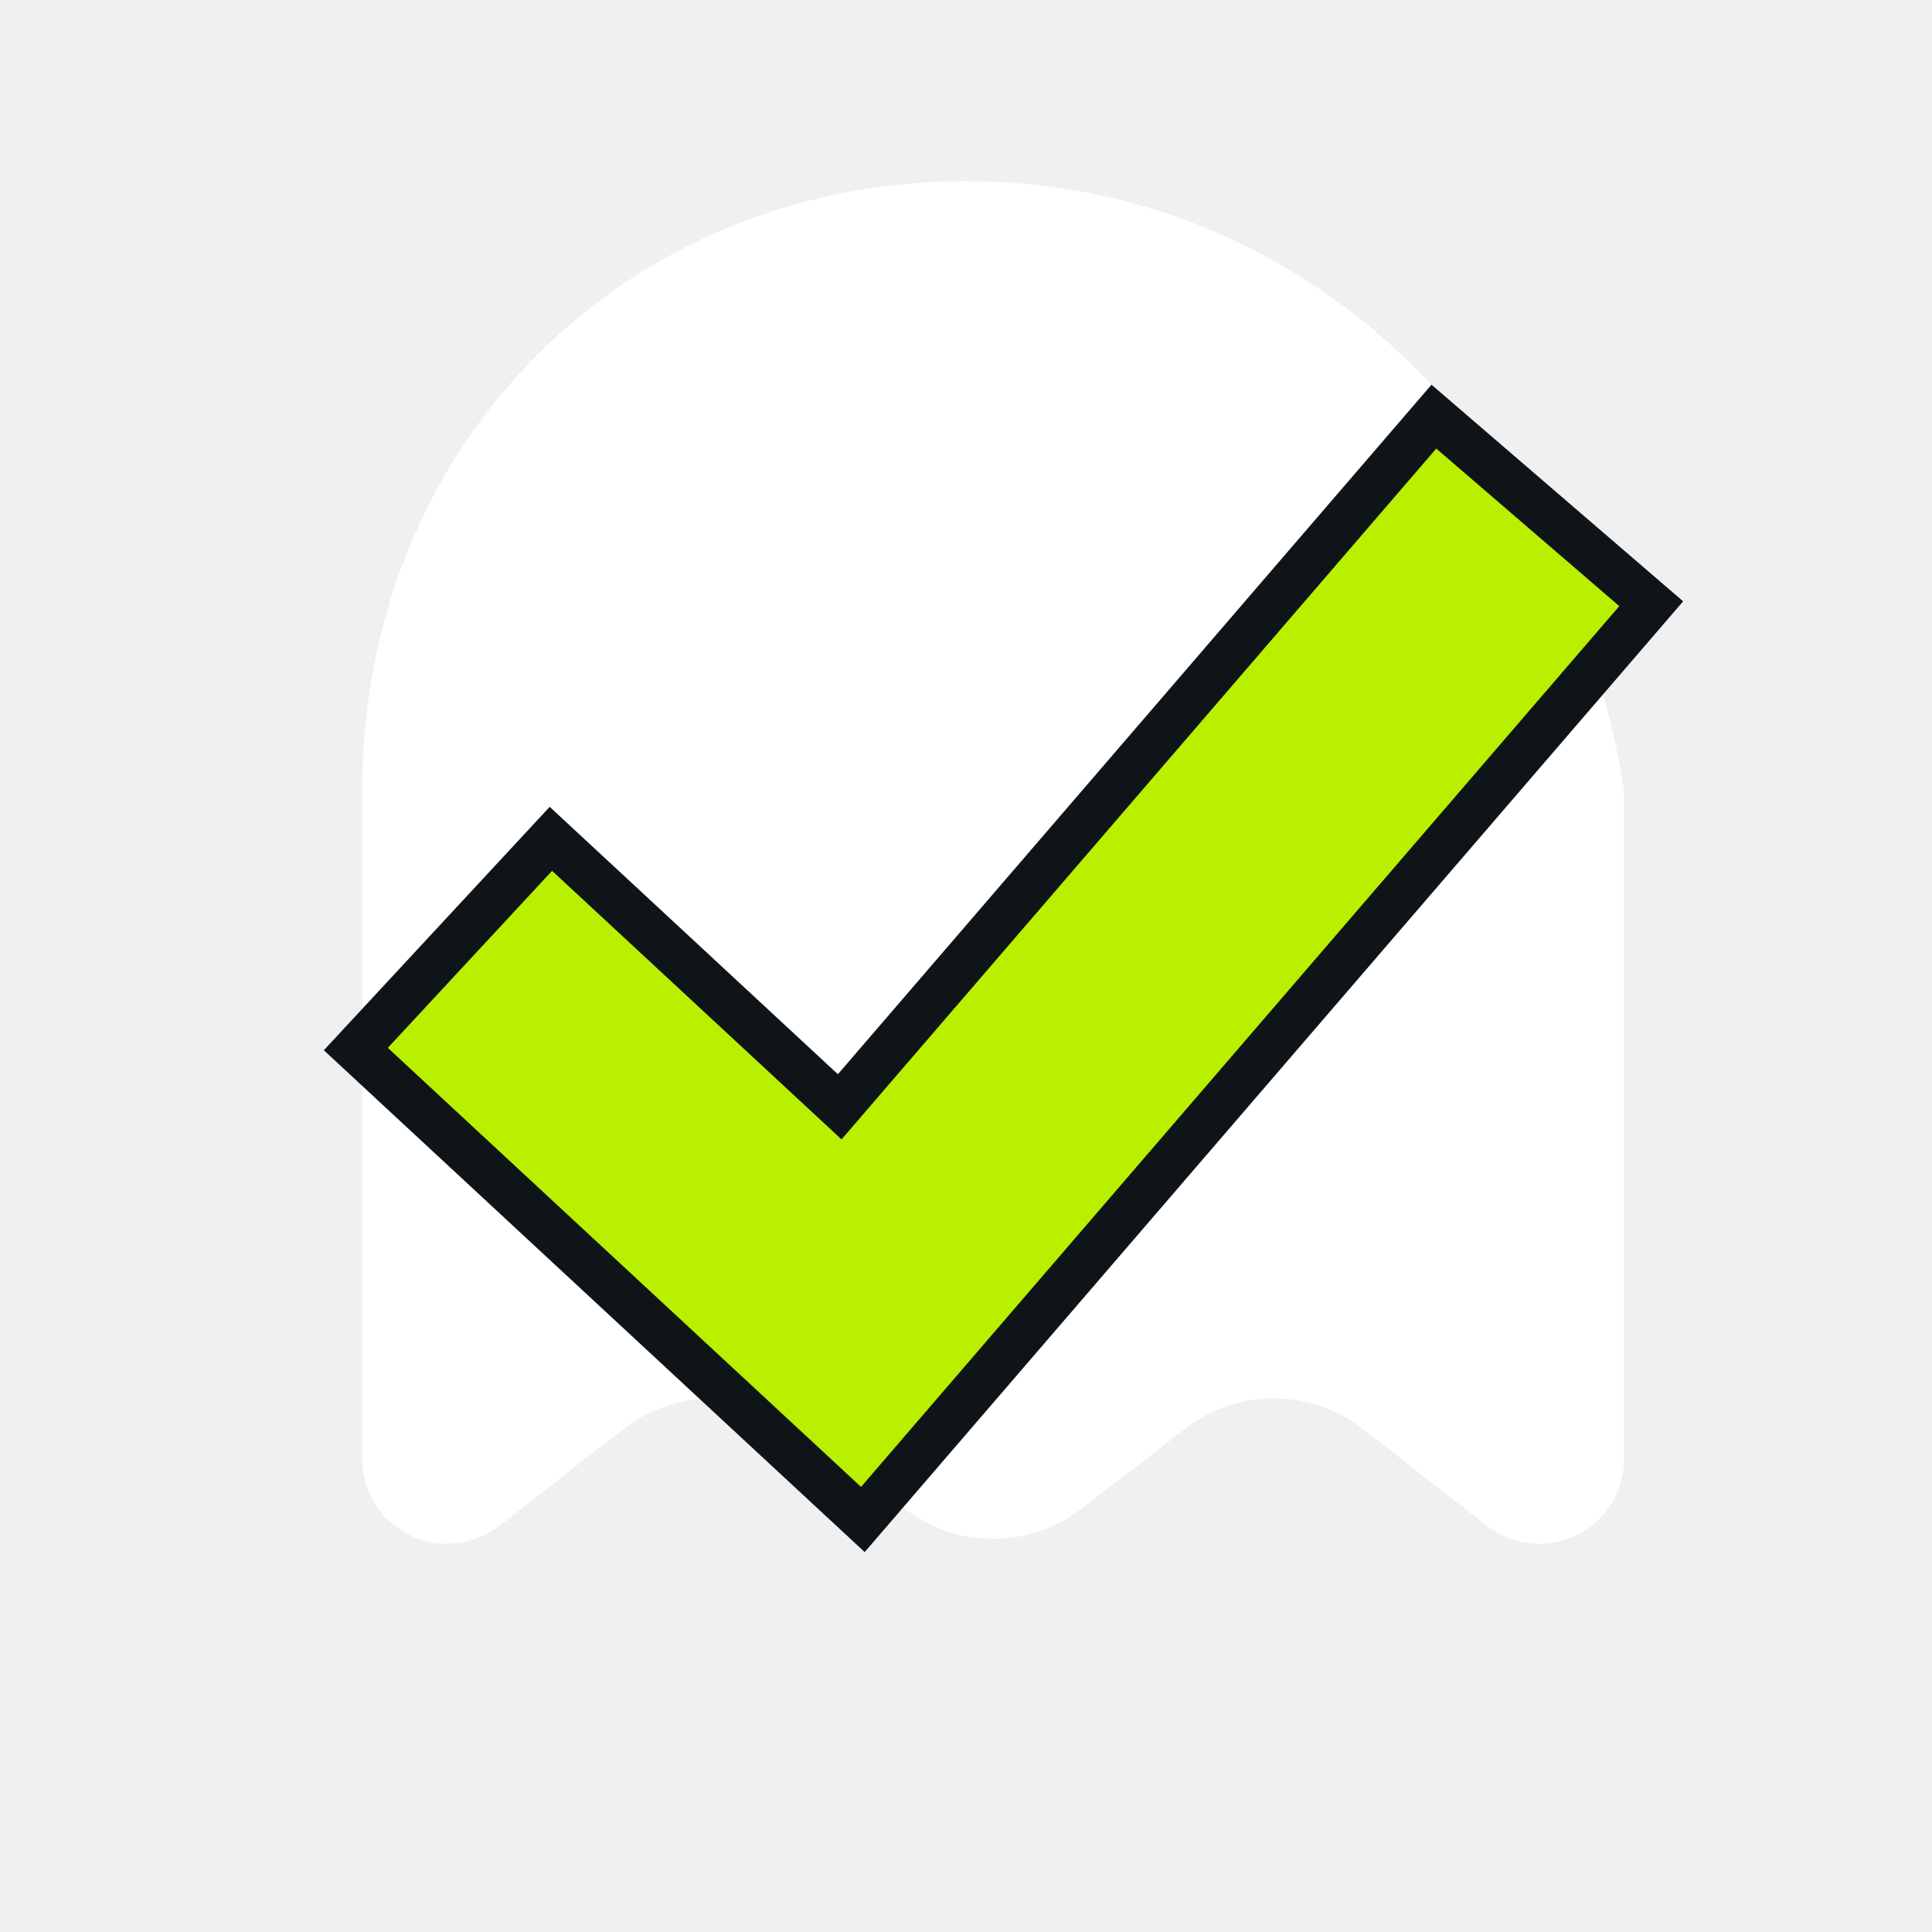
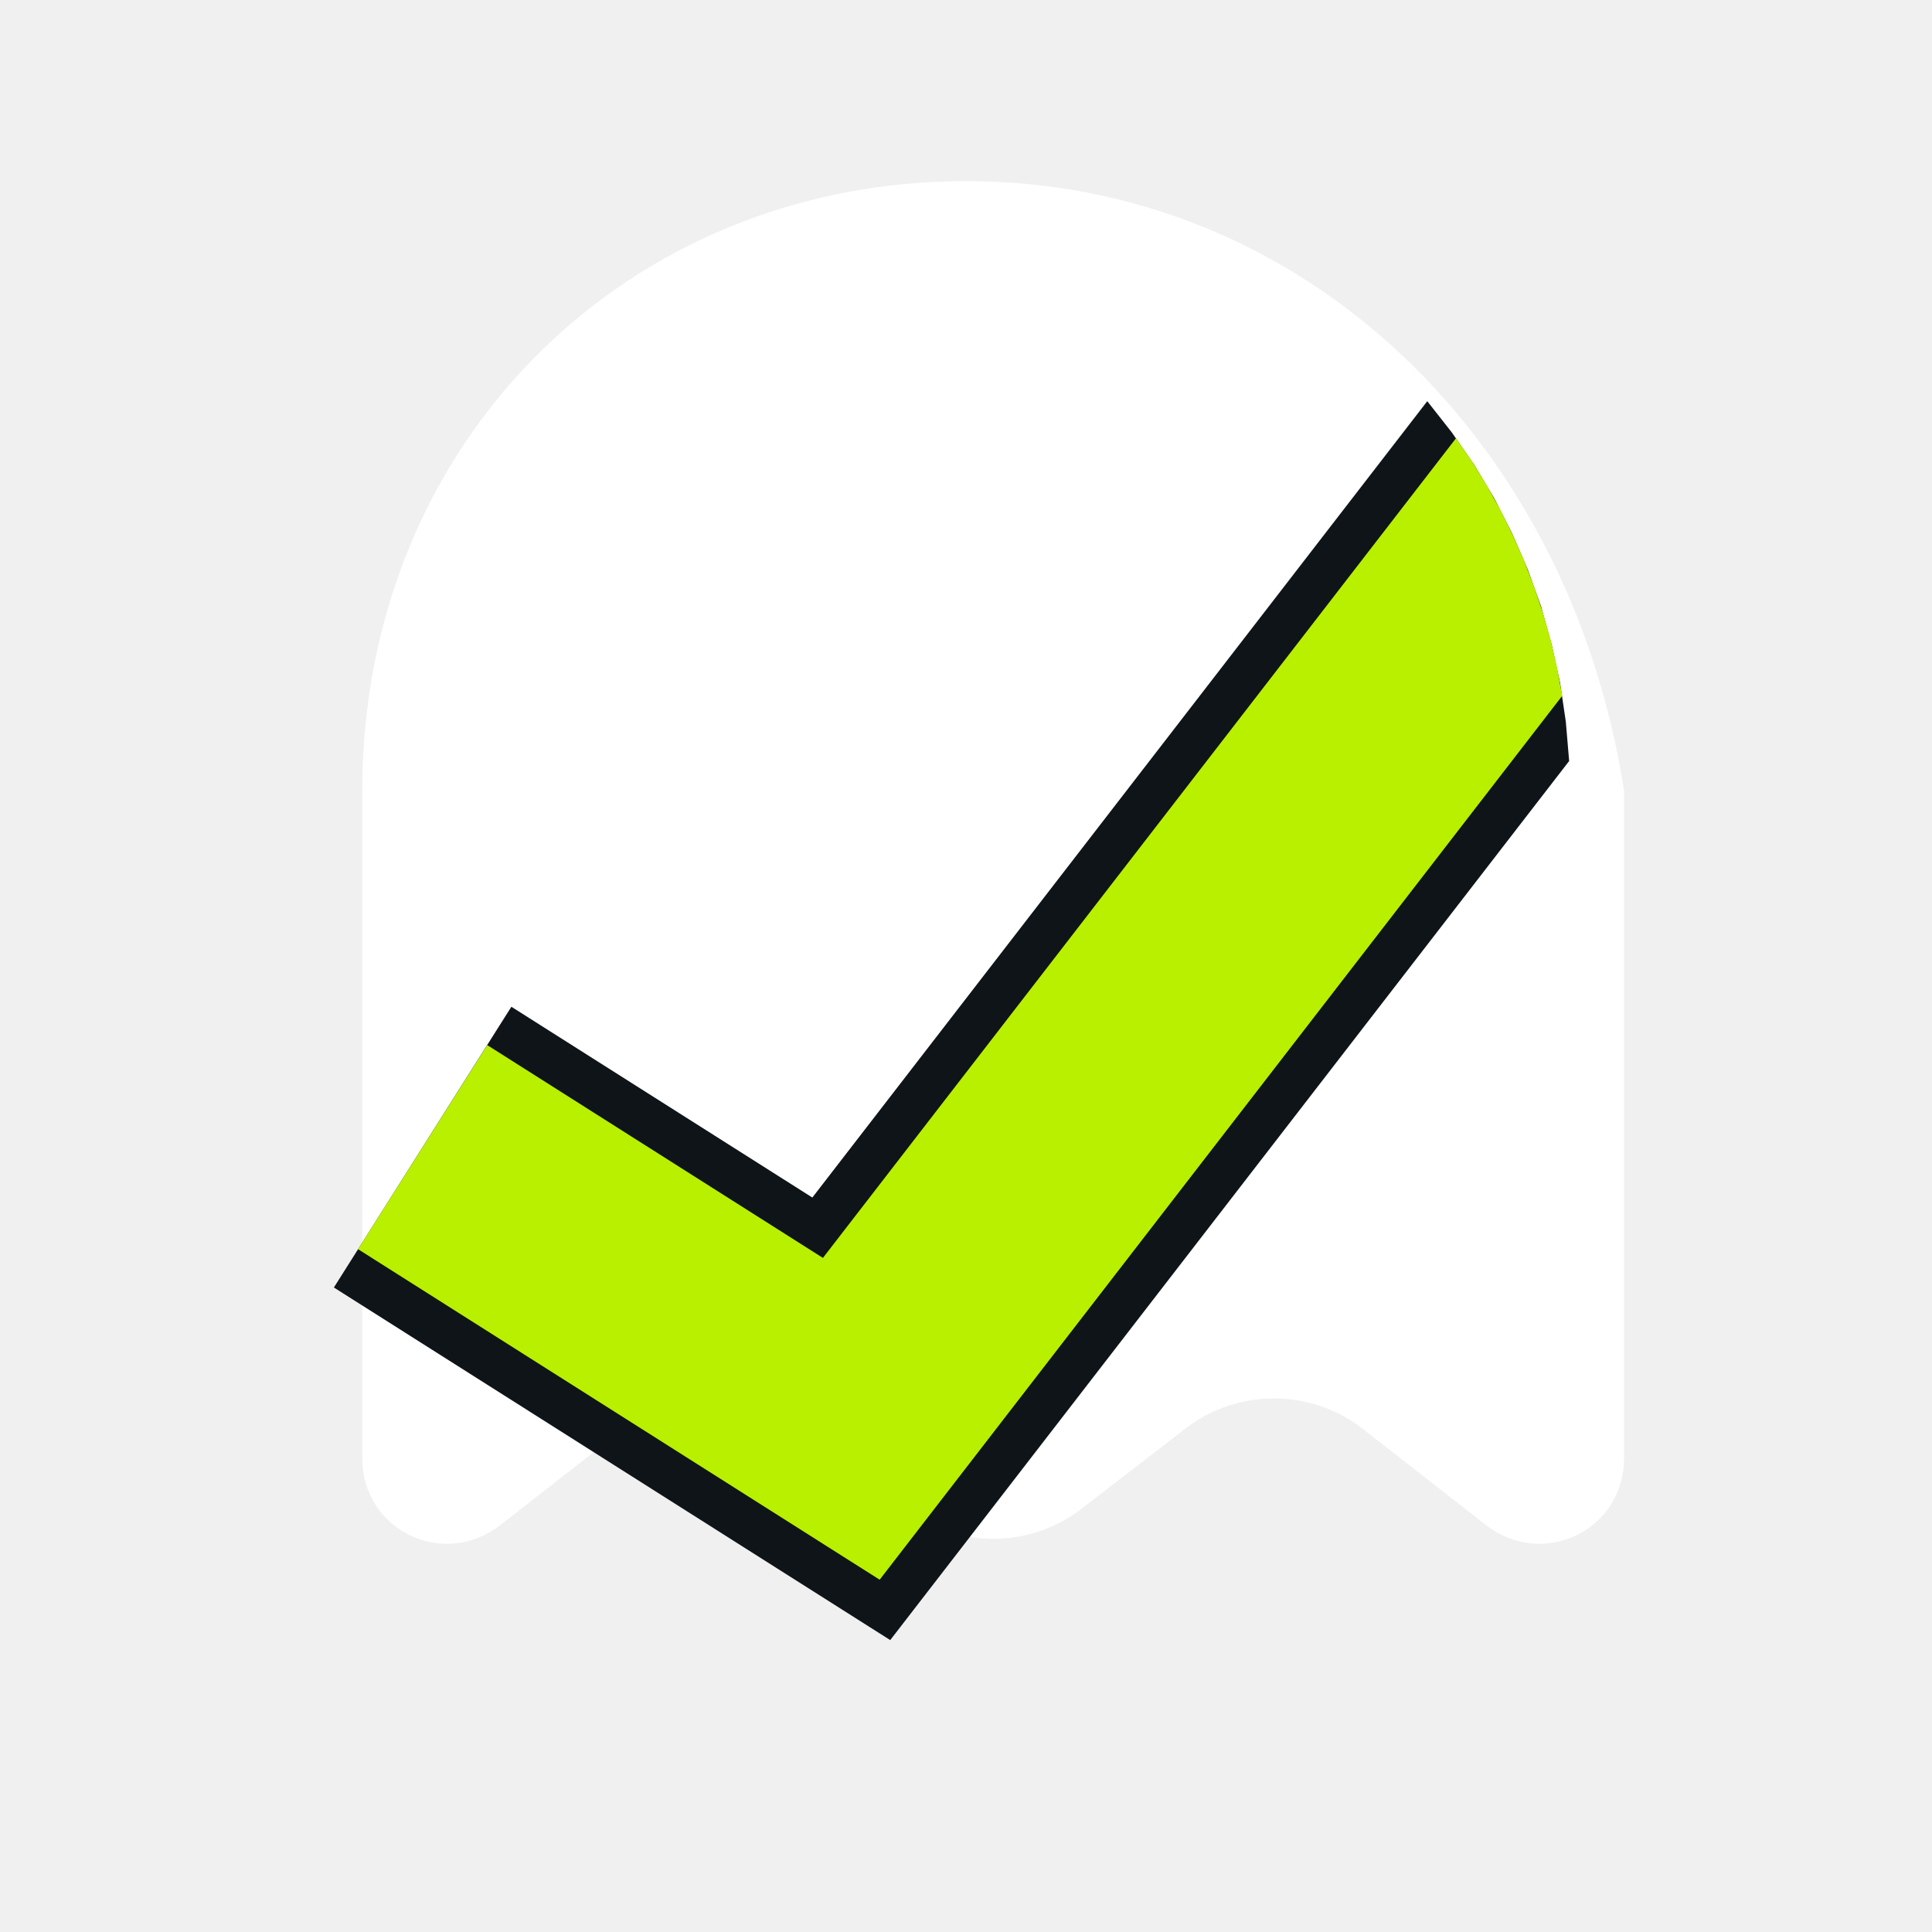
<svg xmlns="http://www.w3.org/2000/svg" viewBox="0 0 64 64" role="img" aria-label="Ghostless">
  <path fill="#FFFFFF" d="M32 6c-11.2 0-20 8.6-20 20.2v22.1c0 2.4 2.7 3.7 4.6 2.2l4.1-3.2c1.7-1.3 4.1-1.3 5.8 0l3.5 2.7c1.7 1.3 4.1 1.3 5.8 0l3.5-2.7c1.7-1.3 4.1-1.3 5.8 0l4.1 3.2c1.9 1.5 4.6.2 4.6-2.2V26.2C52 14.6 43.2 6 32 6z" />
-   <path fill="none" stroke="#0F1419" stroke-width="11" stroke-linecap="square" stroke-linejoin="miter" d="M18.5 34.5 28.2 43.5 48 20.5" />
-   <path fill="none" stroke="#B8F000" stroke-width="8" stroke-linecap="square" stroke-linejoin="miter" d="M18.5 34.5 28.2 43.5 48 20.5" />
+   <path fill="#0F1419" d="M11.06 42.65L29.49 54.33L51.98 25.21L51.87 23.91L51.68 22.62L51.40 21.35L51.05 20.09L50.61 18.87L50.09 17.67L49.50 16.51L48.83 15.39L48.09 14.32L47.28 13.29L26.91 39.67L16.94 33.35Z" />
+   <path fill="#B8F000" d="M11.86 41.38L29.14 52.33L51.75 23.05L51.58 22.13L51.37 21.22L51.12 20.33L50.82 19.44L50.49 18.58L50.11 17.72L49.70 16.89L49.25 16.08L48.76 15.28L48.23 14.52L27.26 41.67L16.14 34.62Z" />
</svg>
